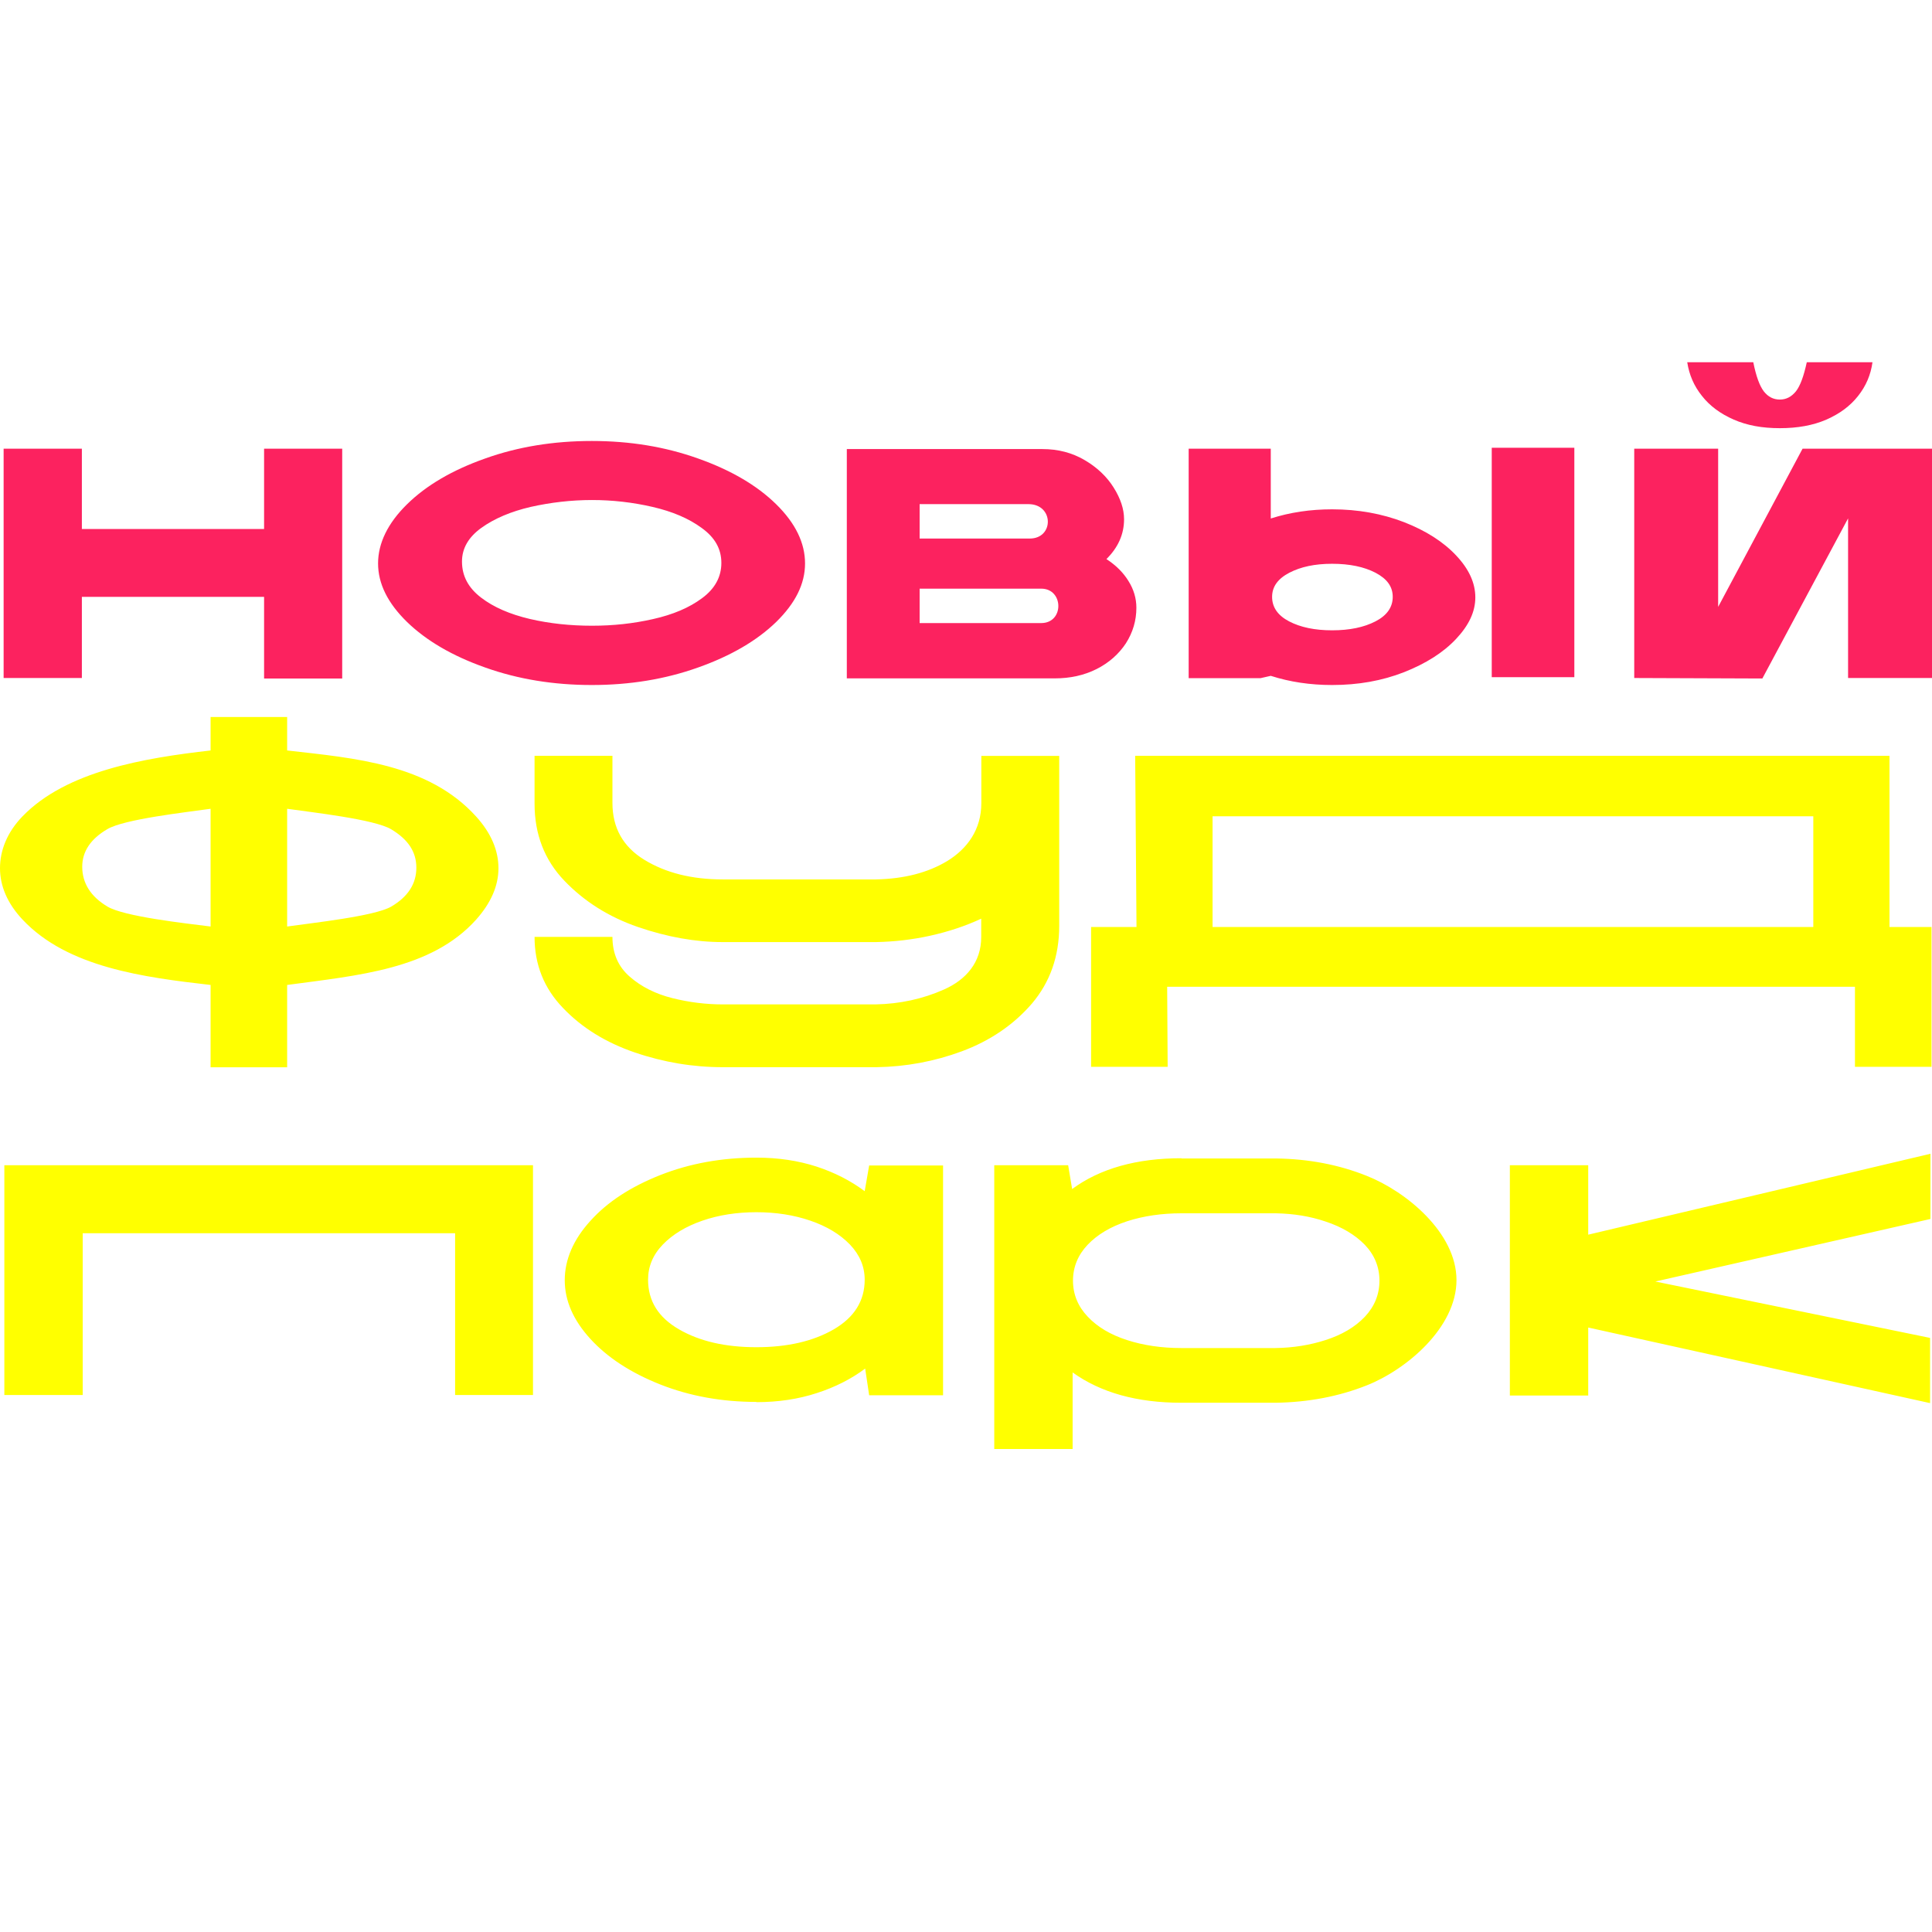
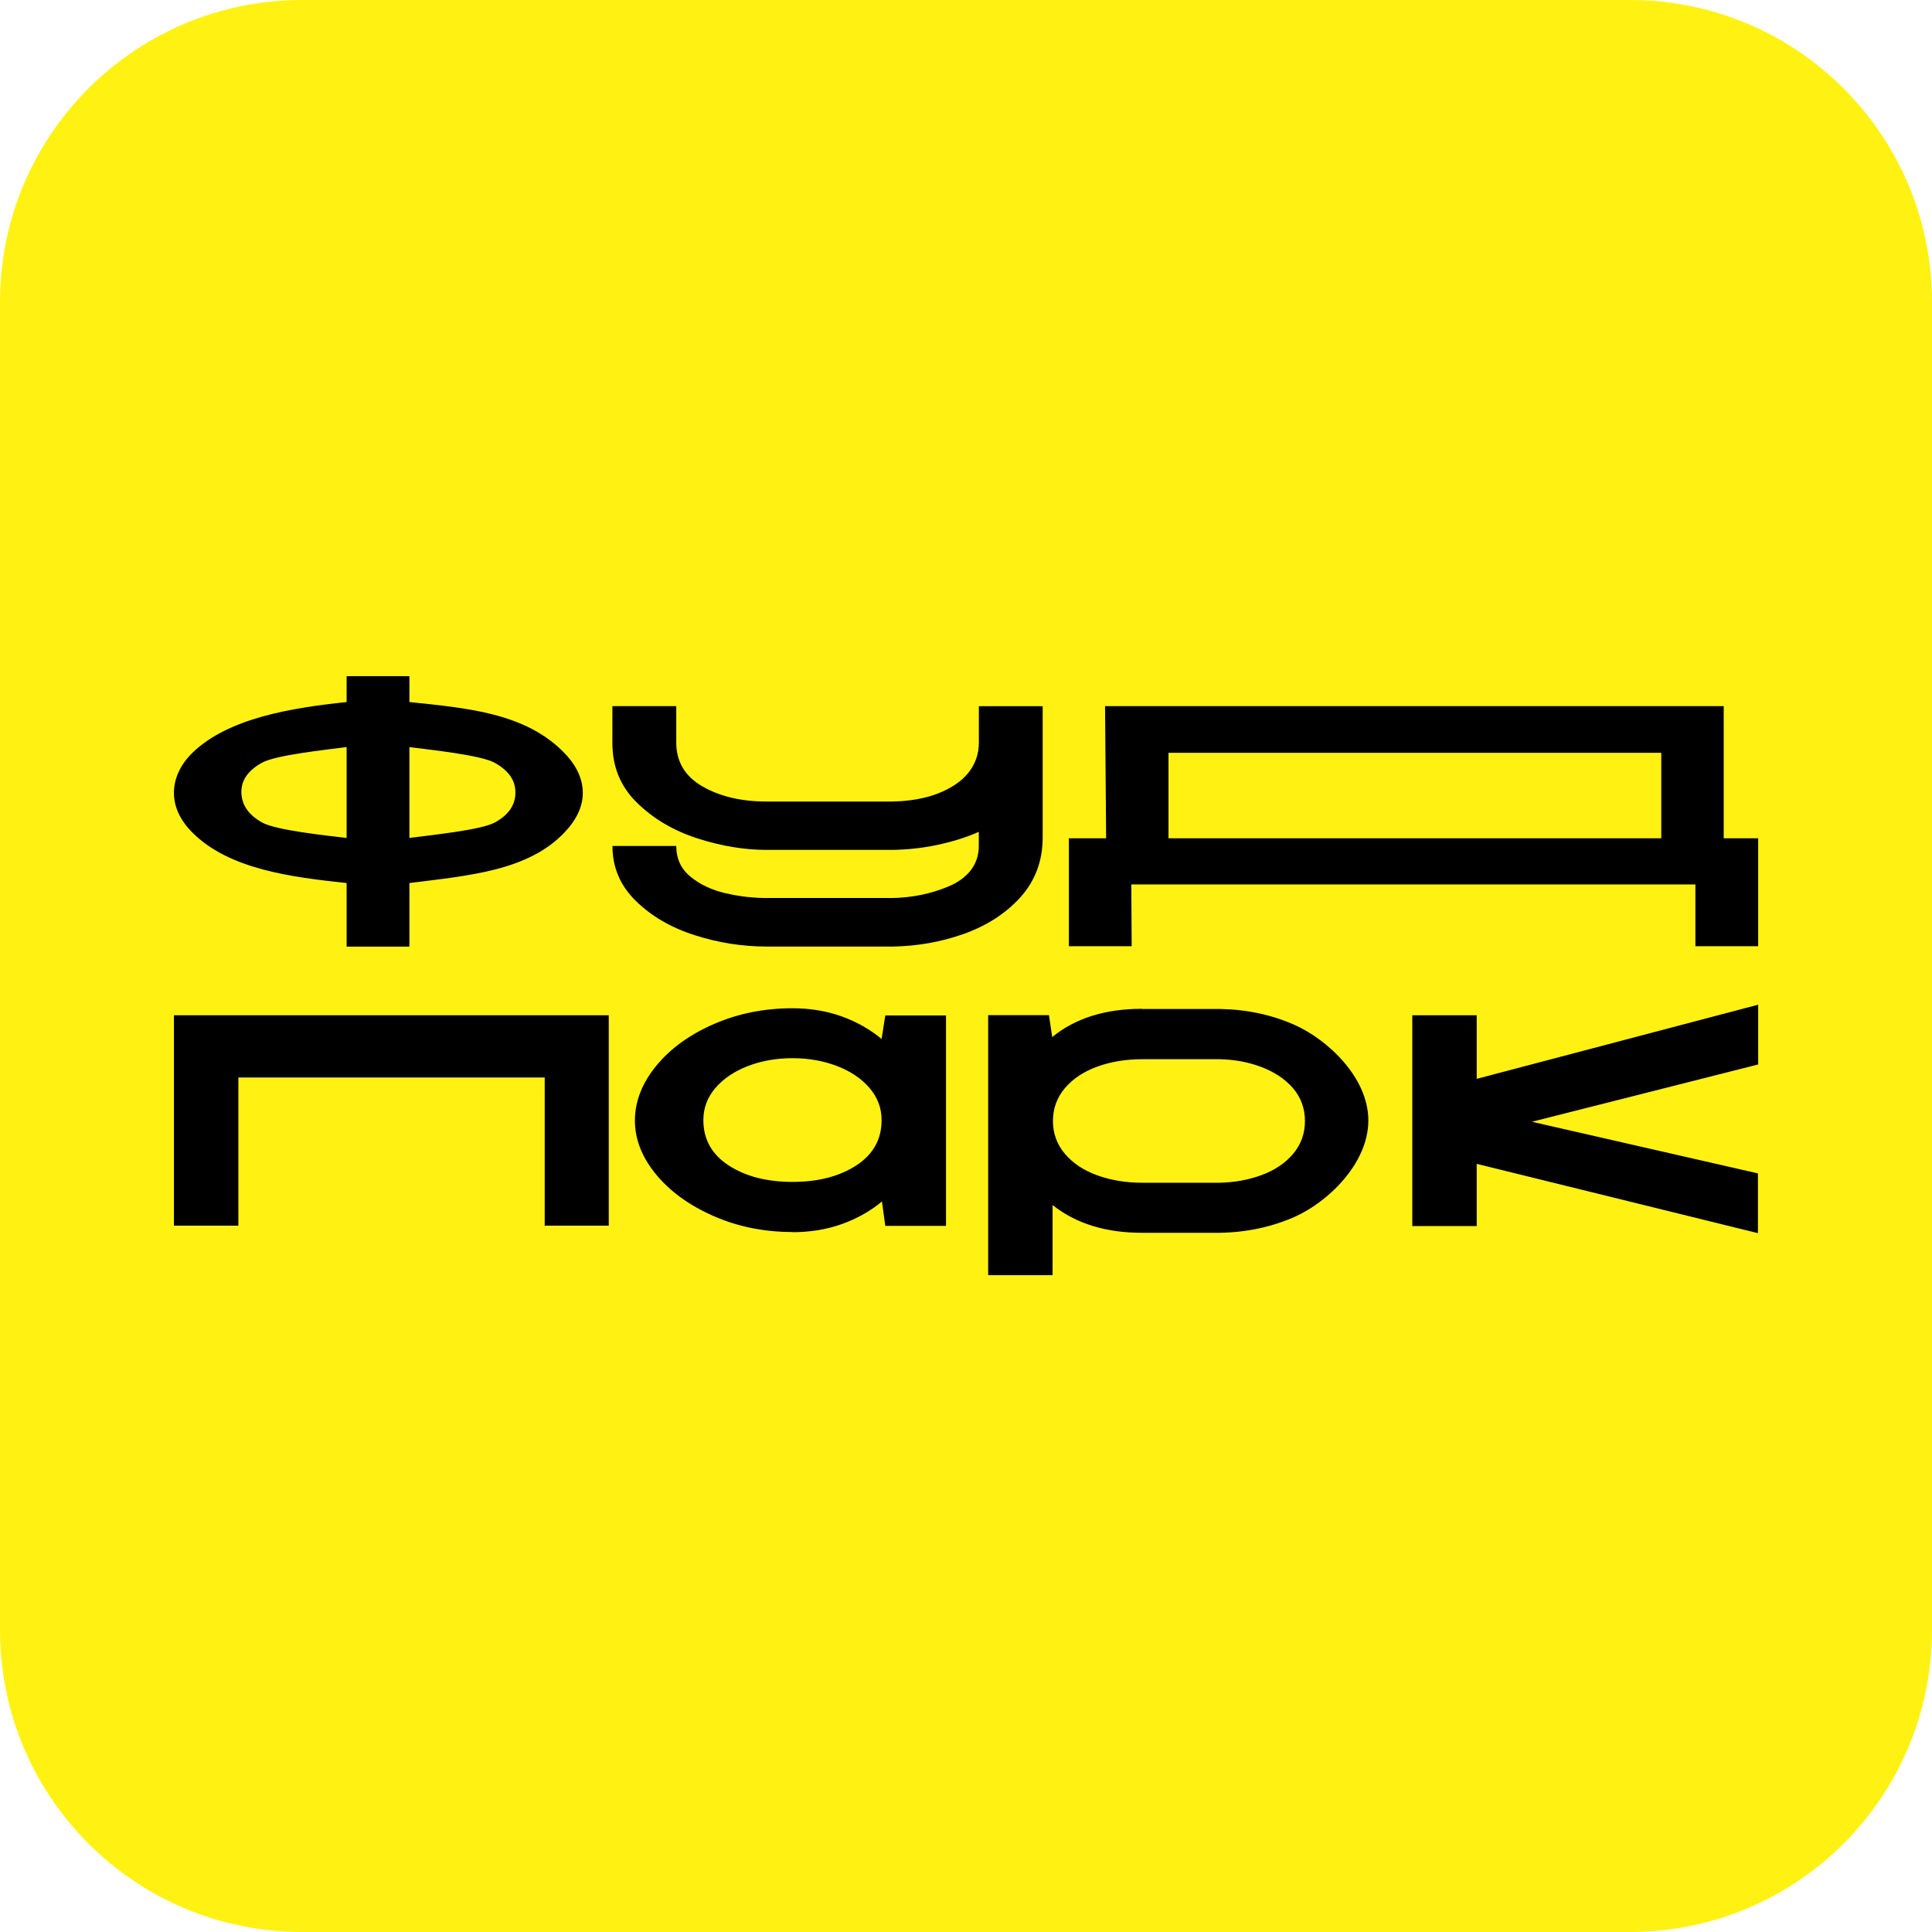
- <svg xmlns="http://www.w3.org/2000/svg" width="16" height="16" viewBox="0 0 16 16" fill="none">
-   <path fill-rule="evenodd" clip-rule="evenodd" d="M0.036 9.65H4.414V11.553H3.769V10.213H0.685V11.553H0.036V9.65ZM6.264 11.61C5.978 11.61 5.713 11.562 5.469 11.466C5.224 11.369 5.031 11.243 4.89 11.089C4.748 10.934 4.677 10.772 4.677 10.602C4.677 10.432 4.748 10.265 4.89 10.11C5.031 9.953 5.224 9.828 5.469 9.731C5.713 9.635 5.978 9.587 6.264 9.587C6.445 9.587 6.61 9.612 6.762 9.661C6.914 9.711 7.046 9.779 7.161 9.865L7.198 9.652H7.81V11.555H7.198L7.165 11.334C7.05 11.42 6.916 11.488 6.764 11.537C6.611 11.587 6.445 11.612 6.264 11.612V11.61ZM5.367 10.598C5.367 10.774 5.452 10.91 5.623 11.009C5.794 11.108 6.007 11.157 6.264 11.157C6.52 11.157 6.734 11.108 6.905 11.009C7.075 10.91 7.161 10.773 7.161 10.598C7.161 10.489 7.12 10.392 7.039 10.307C6.957 10.222 6.848 10.156 6.711 10.109C6.574 10.062 6.425 10.039 6.264 10.039C6.103 10.039 5.953 10.062 5.817 10.109C5.681 10.156 5.571 10.222 5.489 10.307C5.407 10.392 5.367 10.489 5.367 10.598ZM9.784 9.594C9.799 9.594 10.557 9.594 10.572 9.594C10.84 9.598 11.09 9.646 11.319 9.738C11.643 9.866 12.062 10.208 12.062 10.601C12.062 10.995 11.647 11.343 11.319 11.473C11.087 11.565 10.835 11.613 10.564 11.617C10.551 11.617 9.796 11.617 9.784 11.617C9.418 11.617 9.117 11.534 8.883 11.366V12H8.234V9.65H8.846L8.879 9.847C9.11 9.677 9.413 9.592 9.784 9.592V9.594ZM8.886 10.605C8.886 10.719 8.927 10.819 9.008 10.904C9.088 10.989 9.197 11.054 9.334 11.098C9.47 11.142 9.621 11.164 9.784 11.164C9.796 11.164 10.55 11.164 10.561 11.164C10.711 11.162 10.85 11.139 10.977 11.098C11.114 11.054 11.222 10.99 11.303 10.905C11.383 10.82 11.424 10.72 11.424 10.606C11.424 10.492 11.383 10.393 11.303 10.309C11.222 10.226 11.114 10.161 10.977 10.116C10.851 10.073 10.715 10.051 10.567 10.048C10.553 10.048 9.798 10.048 9.784 10.048C9.621 10.048 9.47 10.07 9.334 10.114C9.197 10.159 9.088 10.224 9.008 10.308C8.927 10.393 8.886 10.493 8.886 10.607V10.605ZM12.504 9.65H13.153V10.225L15.987 9.555V10.095L13.709 10.613L15.984 11.08V11.62L13.153 10.994V11.557H12.504V9.65Z" fill="#FFFF00" />
-   <path fill-rule="evenodd" clip-rule="evenodd" d="M1.744 8.157C1.194 8.094 0.56 8.013 0.187 7.616C0.06 7.481 0 7.336 0 7.19C0 7.044 0.058 6.893 0.187 6.76C0.549 6.386 1.191 6.278 1.744 6.215V5.938H2.378V6.215C2.941 6.279 3.549 6.327 3.943 6.762C4.068 6.9 4.128 7.044 4.128 7.19C4.128 7.336 4.066 7.478 3.943 7.616C3.573 8.028 2.97 8.077 2.378 8.157V8.839H1.744V8.157ZM0.681 7.178C0.681 7.314 0.751 7.425 0.89 7.508C1.03 7.591 1.531 7.646 1.744 7.673V6.698C1.531 6.728 1.03 6.784 0.89 6.866C0.751 6.947 0.681 7.051 0.681 7.178ZM2.378 7.673C2.588 7.643 3.102 7.588 3.24 7.508C3.378 7.427 3.448 7.32 3.448 7.186C3.448 7.052 3.378 6.951 3.24 6.868C3.102 6.785 2.588 6.728 2.378 6.698V7.673ZM4.427 6.259H5.072V6.65C5.072 6.856 5.16 7.013 5.337 7.121C5.514 7.229 5.73 7.283 5.986 7.283C5.999 7.283 7.242 7.283 7.254 7.283C7.489 7.278 7.685 7.227 7.844 7.131C8.011 7.029 8.127 6.87 8.127 6.651V6.26H8.772V7.667C8.772 7.92 8.696 8.134 8.546 8.311C8.395 8.486 8.201 8.619 7.964 8.707C7.739 8.79 7.505 8.834 7.26 8.838C7.245 8.838 6 8.838 5.986 8.838C5.74 8.838 5.497 8.798 5.257 8.716C5.017 8.634 4.818 8.511 4.662 8.347C4.505 8.184 4.427 7.988 4.427 7.759H5.072C5.072 7.896 5.12 8.006 5.216 8.089C5.311 8.172 5.429 8.231 5.568 8.266C5.708 8.301 5.847 8.318 5.986 8.318C5.997 8.318 7.24 8.318 7.251 8.318C7.453 8.314 7.641 8.273 7.817 8.195C8.002 8.113 8.126 7.969 8.126 7.76V7.608C8 7.667 7.858 7.715 7.7 7.75C7.554 7.782 7.405 7.799 7.254 7.802C7.242 7.802 5.998 7.802 5.985 7.802C5.759 7.802 5.525 7.76 5.283 7.677C5.042 7.594 4.839 7.466 4.674 7.294C4.509 7.122 4.427 6.909 4.427 6.656V6.262L4.427 6.259ZM9.036 7.677H9.412L9.401 6.259H15.648V7.677H15.996V8.835H15.362V8.172H9.666L9.67 8.835H9.036V7.677H9.036ZM15.017 7.677V6.76H10.042V7.677H15.017Z" fill="#FFFF00" />
-   <path fill-rule="evenodd" clip-rule="evenodd" d="M2.187 4.943H0.678V5.615H0.03V3.716H0.678V4.381H2.187V3.716H2.834V5.619H2.187V4.942V4.943ZM4.901 5.673C4.585 5.673 4.29 5.625 4.018 5.528C3.746 5.432 3.531 5.306 3.371 5.151C3.211 4.995 3.131 4.834 3.131 4.666C3.131 4.499 3.211 4.333 3.371 4.176C3.531 4.019 3.746 3.893 4.018 3.797C4.289 3.7 4.584 3.652 4.901 3.652C5.218 3.652 5.509 3.7 5.781 3.797C6.052 3.893 6.268 4.019 6.428 4.176C6.588 4.333 6.667 4.497 6.667 4.666C6.667 4.836 6.587 4.995 6.428 5.151C6.268 5.306 6.052 5.432 5.781 5.528C5.509 5.625 5.216 5.673 4.901 5.673ZM3.826 4.651C3.826 4.77 3.879 4.869 3.984 4.949C4.088 5.029 4.223 5.087 4.388 5.126C4.552 5.164 4.724 5.182 4.902 5.182C5.08 5.182 5.244 5.164 5.408 5.127C5.573 5.09 5.708 5.033 5.814 4.954C5.92 4.876 5.974 4.778 5.974 4.662C5.974 4.545 5.92 4.451 5.812 4.373C5.705 4.294 5.569 4.236 5.404 4.198C5.239 4.16 5.073 4.141 4.902 4.141C4.731 4.141 4.56 4.161 4.395 4.198C4.231 4.236 4.095 4.294 3.987 4.371C3.88 4.448 3.826 4.541 3.826 4.65V4.651ZM11.032 5.673C10.852 5.673 10.683 5.648 10.524 5.597L10.44 5.616H9.844V3.716H10.524V4.294C10.683 4.243 10.852 4.218 11.032 4.218C11.247 4.218 11.445 4.254 11.627 4.324C11.809 4.395 11.953 4.487 12.059 4.6C12.165 4.712 12.218 4.828 12.218 4.947C12.218 5.066 12.165 5.178 12.059 5.291C11.953 5.404 11.809 5.495 11.627 5.567C11.445 5.638 11.248 5.673 11.032 5.673ZM10.535 4.943C10.535 5.029 10.582 5.097 10.676 5.146C10.77 5.195 10.888 5.22 11.032 5.22C11.177 5.22 11.296 5.195 11.391 5.146C11.486 5.097 11.534 5.029 11.534 4.943C11.534 4.857 11.486 4.793 11.391 4.743C11.296 4.694 11.177 4.669 11.032 4.669C10.888 4.669 10.773 4.694 10.678 4.743C10.582 4.793 10.535 4.859 10.535 4.943ZM12.354 3.708H13.038V5.608H12.354V3.708ZM13.534 5.615V3.716H14.229V5.026L14.928 3.716H16V5.615H15.305V4.293L14.595 5.619L13.535 5.615L13.534 5.615Z" fill="#FC225F" />
-   <path fill-rule="evenodd" clip-rule="evenodd" d="M14.52 3C14.543 3.115 14.572 3.195 14.607 3.241C14.643 3.287 14.687 3.309 14.74 3.309C14.793 3.309 14.836 3.286 14.873 3.241C14.909 3.195 14.938 3.115 14.963 3H15.507C15.493 3.104 15.453 3.197 15.388 3.279C15.323 3.362 15.235 3.427 15.125 3.475C15.015 3.523 14.886 3.546 14.74 3.546C14.593 3.546 14.468 3.523 14.358 3.475C14.247 3.426 14.16 3.362 14.095 3.279C14.029 3.197 13.989 3.104 13.973 3H14.52Z" fill="#FC225F" />
-   <path fill-rule="evenodd" clip-rule="evenodd" d="M7.013 3.719H8.633C8.762 3.719 8.878 3.749 8.982 3.81C9.085 3.87 9.166 3.947 9.223 4.038C9.28 4.129 9.309 4.216 9.309 4.3C9.309 4.424 9.26 4.534 9.163 4.63C9.241 4.681 9.302 4.741 9.345 4.811C9.389 4.881 9.411 4.955 9.411 5.033C9.411 5.139 9.382 5.237 9.324 5.328C9.265 5.417 9.184 5.489 9.081 5.541C8.977 5.593 8.862 5.618 8.735 5.618H7.013V3.719ZM8.623 5.16C8.814 5.16 8.81 4.875 8.623 4.875H7.616V5.16H8.623ZM8.528 4.46C8.73 4.46 8.729 4.175 8.517 4.175H7.616V4.46H8.529H8.528Z" fill="#FC225F" />
+ <svg xmlns="http://www.w3.org/2000/svg" width="32" height="32" viewBox="0 0 32 32" fill="none">
+   <rect width="32" height="32" rx="5" fill="#FFF212" />
+   <path fill-rule="evenodd" clip-rule="evenodd" d="M2.881 16.816H10.083V20.301H9.022V17.847H3.948V20.301H2.881V16.816ZM13.126 20.406C12.656 20.406 12.22 20.318 11.818 20.141C11.416 19.965 11.099 19.734 10.866 19.452C10.633 19.168 10.516 18.871 10.516 18.559C10.516 18.248 10.633 17.942 10.866 17.657C11.099 17.371 11.416 17.14 11.818 16.964C12.22 16.788 12.655 16.7 13.126 16.7C13.423 16.7 13.696 16.746 13.945 16.836C14.195 16.927 14.413 17.051 14.602 17.209L14.663 16.819H15.669V20.304H14.663L14.608 19.9C14.419 20.058 14.199 20.182 13.948 20.273C13.697 20.363 13.423 20.409 13.126 20.409V20.406ZM11.65 18.552C11.65 18.873 11.791 19.123 12.072 19.305C12.352 19.486 12.704 19.576 13.126 19.576C13.548 19.576 13.899 19.486 14.18 19.305C14.461 19.123 14.602 18.872 14.602 18.552C14.602 18.353 14.535 18.174 14.4 18.018C14.266 17.863 14.086 17.742 13.861 17.656C13.636 17.57 13.391 17.527 13.126 17.527C12.861 17.527 12.615 17.57 12.391 17.656C12.166 17.742 11.986 17.863 11.851 18.018C11.717 18.174 11.65 18.352 11.65 18.552ZM18.916 16.712C18.942 16.712 20.189 16.712 20.214 16.712C20.655 16.72 21.065 16.808 21.443 16.976C21.975 17.212 22.664 17.837 22.664 18.558C22.664 19.279 21.982 19.917 21.443 20.155C21.061 20.324 20.646 20.412 20.2 20.419C20.179 20.419 18.937 20.419 18.916 20.419C18.314 20.419 17.819 20.266 17.434 19.959V21.121H16.367V16.814H17.374L17.428 17.177C17.809 16.865 18.306 16.709 18.916 16.709V16.712ZM17.44 18.566C17.44 18.774 17.507 18.957 17.64 19.113C17.772 19.268 17.951 19.387 18.176 19.468C18.401 19.548 18.648 19.59 18.918 19.59C18.936 19.59 20.177 19.59 20.195 19.59C20.443 19.585 20.67 19.544 20.879 19.469C21.105 19.388 21.283 19.27 21.416 19.114C21.548 18.958 21.614 18.776 21.614 18.567C21.614 18.358 21.547 18.177 21.416 18.023C21.283 17.87 21.105 17.752 20.879 17.668C20.672 17.591 20.448 17.55 20.205 17.544C20.183 17.544 18.939 17.544 18.918 17.544C18.648 17.544 18.401 17.585 18.176 17.666C17.952 17.747 17.772 17.866 17.64 18.021C17.507 18.177 17.44 18.359 17.44 18.568V18.566ZM23.392 16.816H24.459V17.869L29.121 16.641V17.631L25.374 18.58L29.117 19.435V20.425L24.459 19.277V20.308H23.392V16.816Z" fill="black" />
+   <path fill-rule="evenodd" clip-rule="evenodd" d="M5.741 14.626C4.839 14.529 3.799 14.403 3.187 13.79C2.979 13.582 2.881 13.359 2.881 13.133C2.881 12.907 2.976 12.675 3.187 12.469C3.781 11.891 4.835 11.724 5.741 11.628V11.199H6.781V11.628C7.706 11.726 8.703 11.801 9.348 12.472C9.554 12.685 9.653 12.907 9.653 13.133C9.653 13.359 9.55 13.578 9.348 13.79C8.742 14.427 7.754 14.503 6.781 14.626V15.679H5.741V14.626ZM3.998 13.115C3.998 13.325 4.112 13.495 4.341 13.623C4.57 13.752 5.393 13.837 5.741 13.879V12.374C5.393 12.419 4.57 12.506 4.341 12.632C4.112 12.758 3.998 12.919 3.998 13.115ZM6.781 13.879C7.126 13.833 7.969 13.748 8.196 13.623C8.423 13.499 8.537 13.333 8.537 13.127C8.537 12.92 8.423 12.764 8.196 12.635C7.969 12.507 7.126 12.419 6.781 12.374V13.879ZM10.144 11.696H11.201V12.299C11.201 12.617 11.346 12.859 11.636 13.026C11.926 13.193 12.281 13.276 12.7 13.276C12.721 13.276 14.762 13.276 14.781 13.276C15.165 13.269 15.488 13.191 15.748 13.041C16.022 12.885 16.213 12.639 16.213 12.3V11.697H17.27V13.869C17.27 14.259 17.146 14.59 16.9 14.863C16.653 15.135 16.334 15.339 15.945 15.475C15.577 15.603 15.193 15.671 14.791 15.678C14.767 15.678 12.724 15.678 12.7 15.678C12.296 15.678 11.898 15.615 11.504 15.489C11.111 15.363 10.785 15.172 10.529 14.92C10.272 14.668 10.144 14.364 10.144 14.012H11.201C11.201 14.223 11.28 14.393 11.437 14.521C11.593 14.649 11.786 14.741 12.015 14.794C12.245 14.848 12.473 14.874 12.7 14.874C12.719 14.874 14.757 14.874 14.776 14.874C15.107 14.868 15.416 14.805 15.704 14.685C16.008 14.559 16.212 14.336 16.212 14.013V13.778C16.005 13.87 15.771 13.943 15.512 13.997C15.273 14.047 15.029 14.073 14.78 14.077C14.761 14.077 12.72 14.077 12.699 14.077C12.328 14.077 11.944 14.013 11.548 13.885C11.152 13.757 10.819 13.559 10.549 13.294C10.278 13.028 10.143 12.699 10.143 12.309V11.7L10.144 11.696ZM17.703 13.885H18.321L18.303 11.696H28.55V13.885H29.121V15.672H28.081V14.649H18.738L18.744 15.672H17.704V13.885H17.703ZM27.516 13.885V12.469H19.354V13.885H27.516Z" fill="black" />
</svg>
